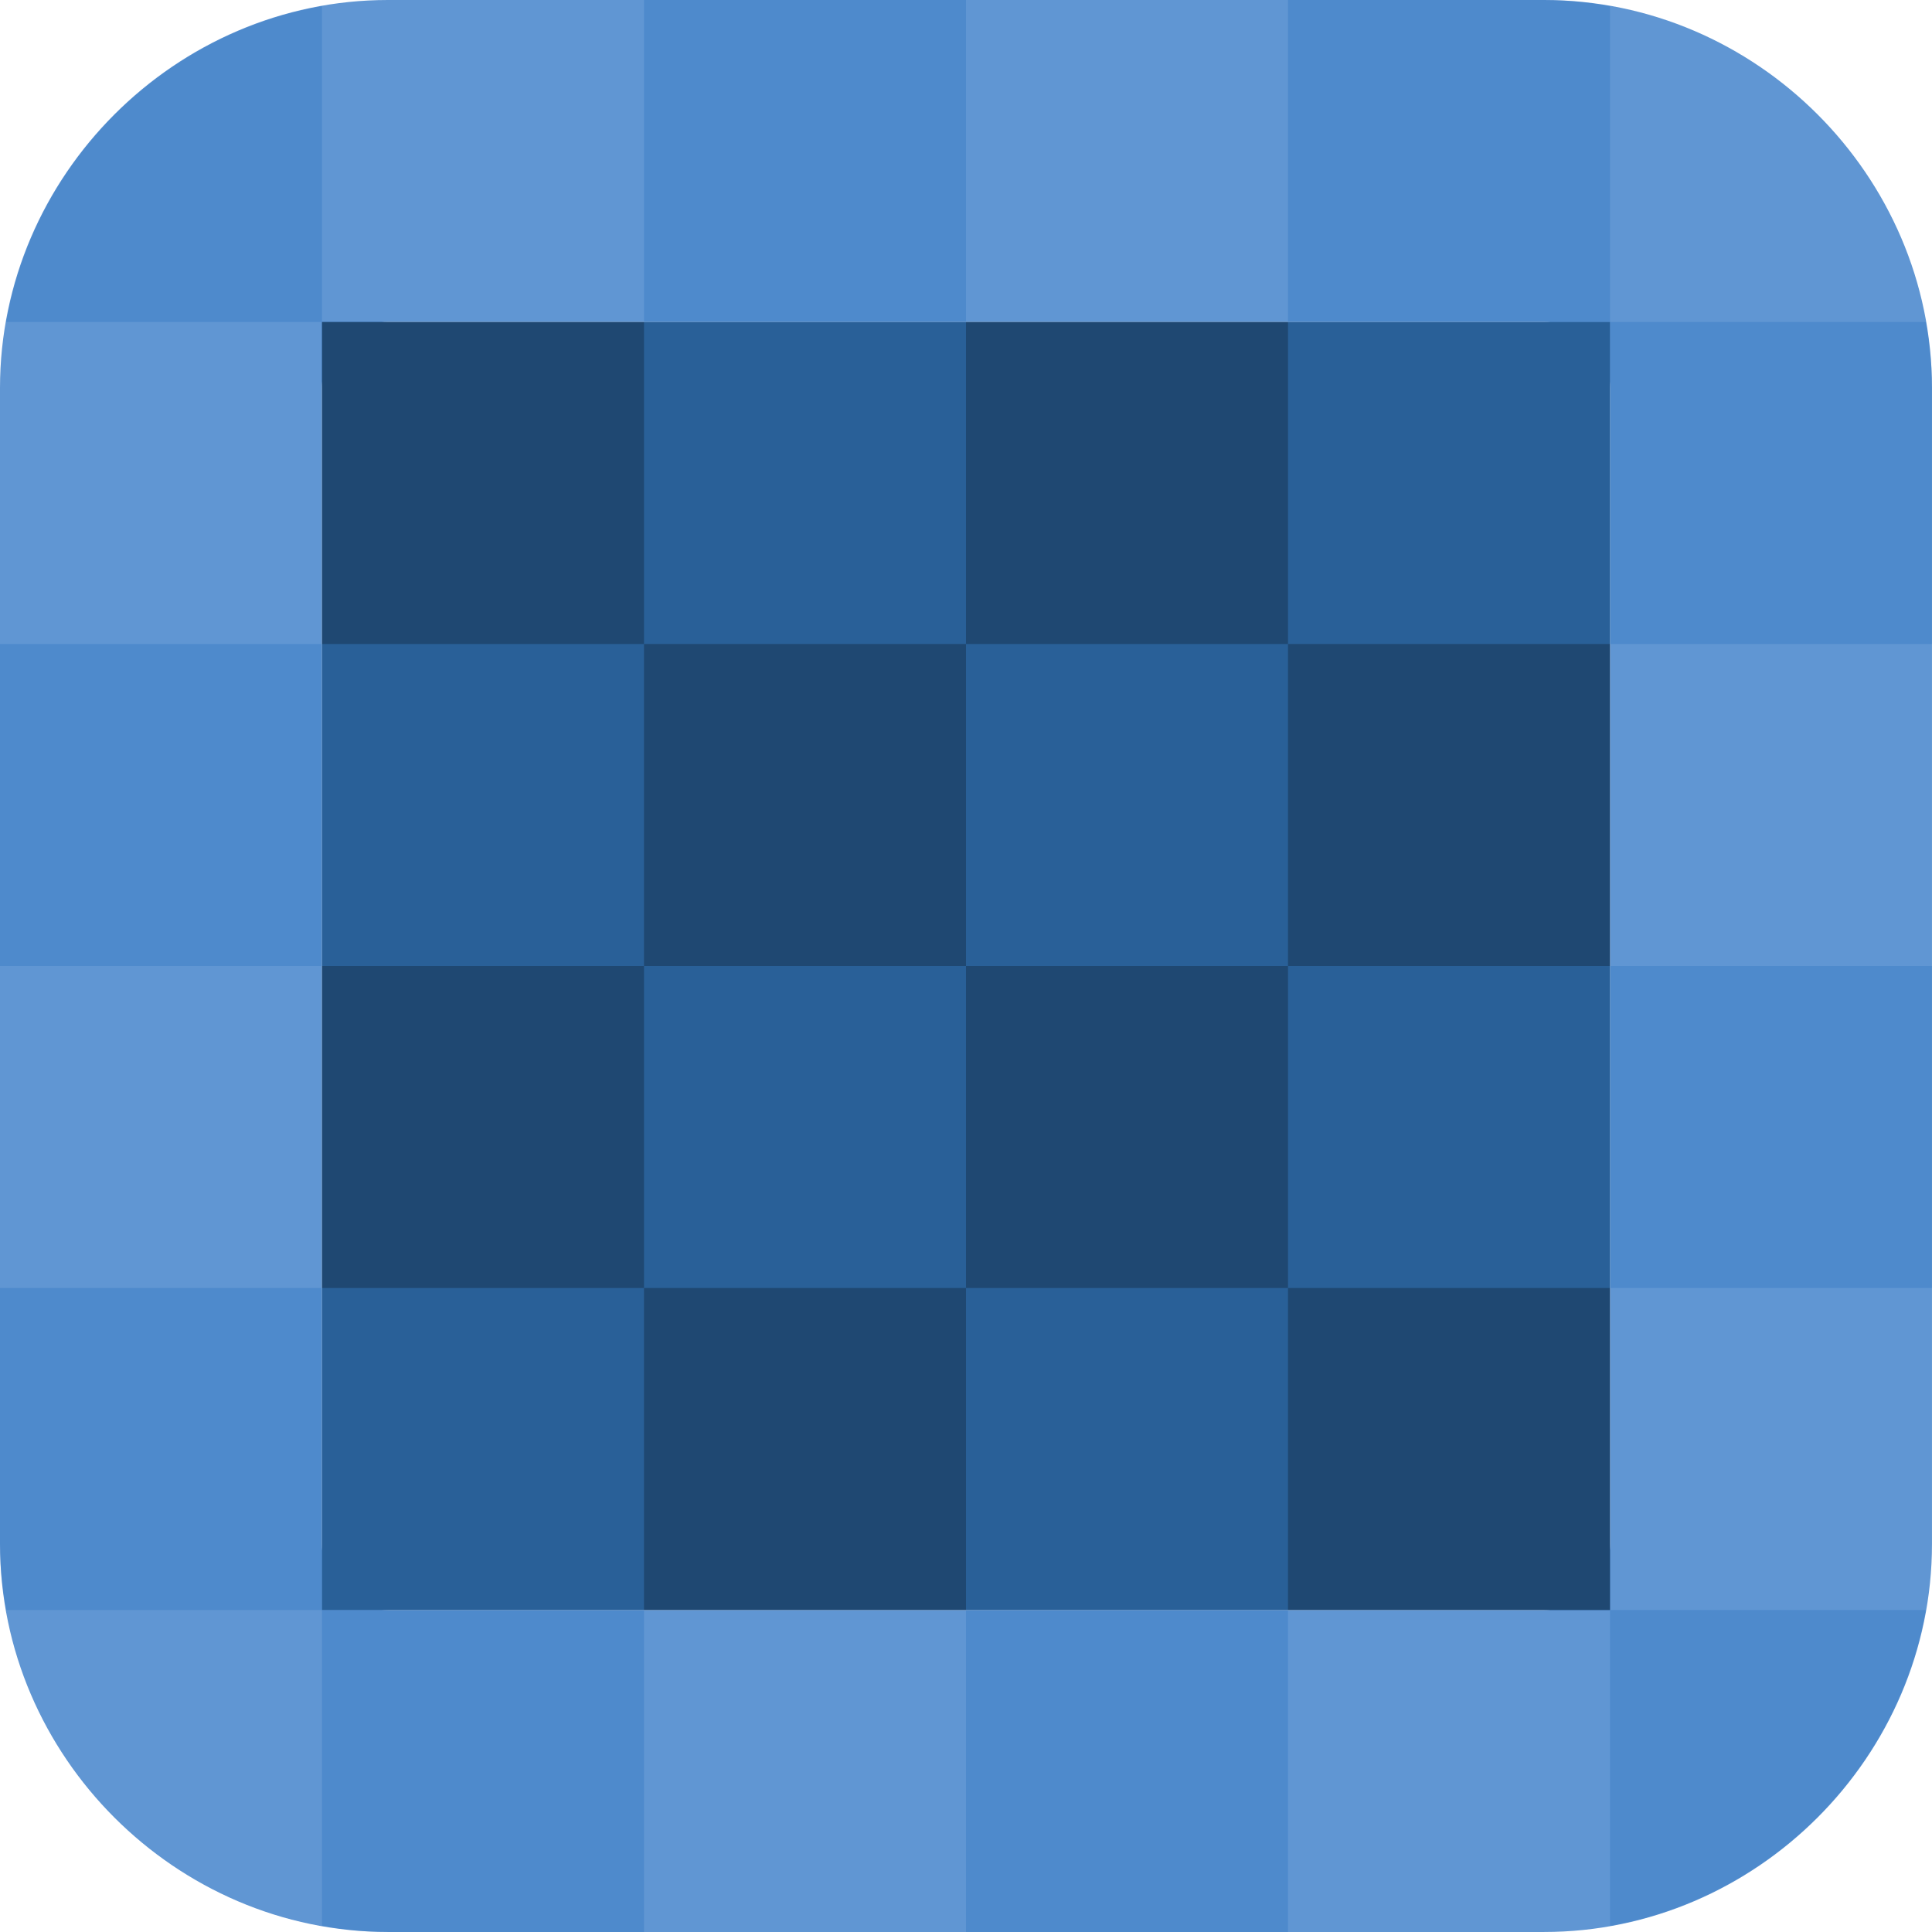
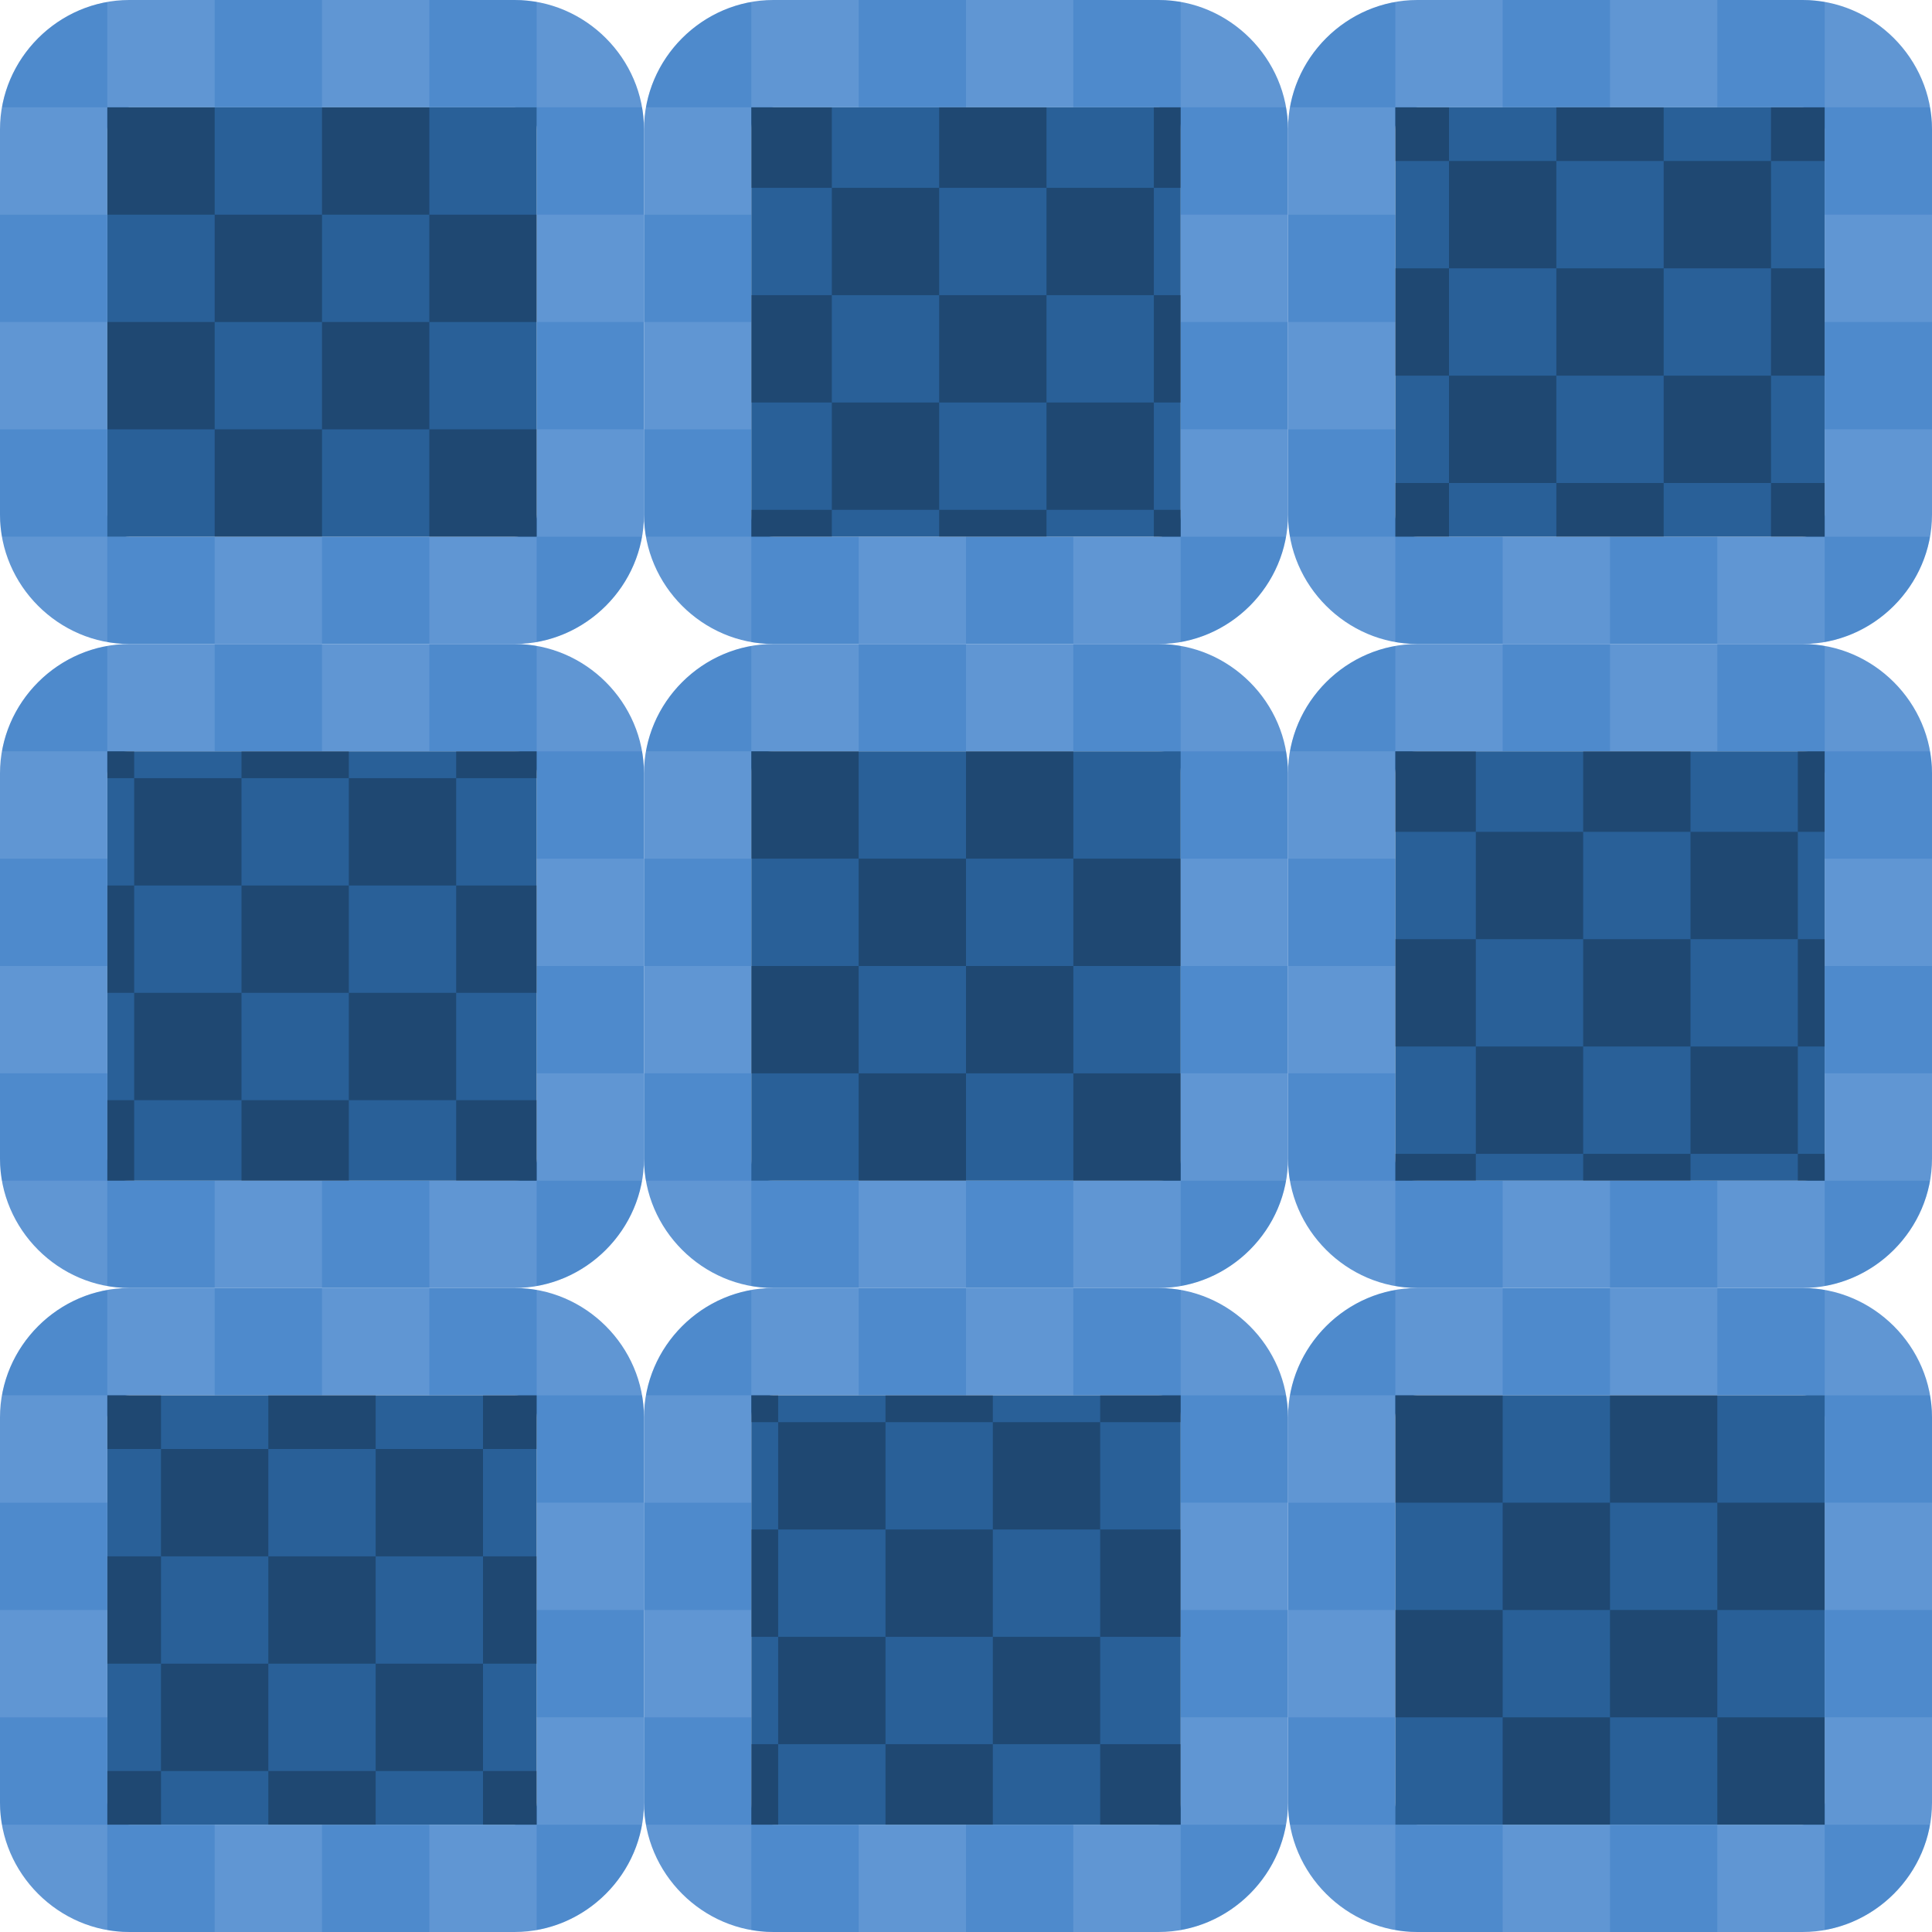
- <svg xmlns="http://www.w3.org/2000/svg" width="192" height="192" version="1.1">
-   <path d="m38.549 0c-21.079 0-38.549 17.47-38.549 38.549v114.9c0 21.079 17.47 38.549 38.549 38.549h114.9c21.079 0 38.549-17.47 38.549-38.549v-114.9c0-21.079-17.47-38.549-38.549-38.549zm0 32h114.9c3.904 0 6.549 2.644 6.549 6.549v114.9c0 3.904-2.644 6.549-6.549 6.549h-114.9c-3.904 0-6.549-2.644-6.549-6.549v-114.9c0-3.904 2.644-6.549 6.549-6.549z" color="#000000" fill="#6096d3" style="-inkscape-stroke:none" />
-   <path d="m64 0v32h32v-32zm64 0v32h32v-31.389c-2.135-0.376-4.316-0.611-6.549-0.611zm32 32v32h32v-25.451c0-2.233-0.236-4.413-0.611-6.549zm-128-31.389c-15.888 2.795-28.594 15.501-31.389 31.389h31.389zm0 31.389v6.549c0-3.904 2.644-6.549 6.549-6.549zm-32 32v32h32v-32zm160 32v32h32v-32zm-160 32v25.451c0 2.233 0.236 4.413 0.611 6.549h31.389v-32zm32 32v31.389c2.135 0.376 4.316 0.611 6.549 0.611h25.451v-32h-25.451zm128-6.549c0 3.904-2.644 6.549-6.549 6.549h6.549zm0 6.549v31.389c15.888-2.795 28.594-15.501 31.389-31.389zm-64 0v32h32v-32z" color="#000000" fill="#226abb" opacity=".279" style="-inkscape-stroke:none" />
+ <svg xmlns="http://www.w3.org/2000/svg" width="576" height="576" version="1.1">
+   <defs>
+     <clipPath id="f">
+       <rect x="224" y="32" width="128" height="128" style="paint-order:markers stroke fill" />
+     </clipPath>
+     <clipPath id="e">
+       <rect x="416" y="32" width="128" height="128" style="paint-order:markers stroke fill" />
+     </clipPath>
+     <clipPath id="d">
+       <rect x="416" y="224" width="128" height="128" style="paint-order:markers stroke fill" />
+     </clipPath>
+     <clipPath id="c">
+       <rect x="224" y="416" width="128" height="128" style="paint-order:markers stroke fill" />
+     </clipPath>
+     <clipPath id="b">
+       <rect x="32" y="416" width="128" height="128" style="paint-order:markers stroke fill" />
+     </clipPath>
+     <clipPath id="a">
+       <rect x="32" y="224" width="128" height="128" style="paint-order:markers stroke fill" />
+     </clipPath>
+   </defs>
+   <path d="m38.549 3.3e-4c-21.079 0-38.549 17.47-38.549 38.549v114.9c0 21.079 17.47 38.549 38.549 38.549h114.9c21.079 0 38.549-17.47 38.549-38.549v-114.9c0-21.079-17.47-38.549-38.549-38.549zm0 32h114.9c3.904 0 6.549 2.644 6.549 6.549v114.9c0 3.904-2.644 6.549-6.549 6.549h-114.9c-3.904 0-6.549-2.644-6.549-6.549v-114.9c0-3.904 2.644-6.549 6.549-6.549z" color="#000000" fill="#6096d3" style="-inkscape-stroke:none" />
+   <path d="m64 3.3e-4v32h32v-32zm64 0v32h32v-31.389c-2.135-0.376-4.316-0.611-6.549-0.611zm32 32v32h32v-25.451c0-2.233-0.236-4.413-0.611-6.549zm-128-31.389c-15.888 2.795-28.594 15.501-31.389 31.389h31.389zm0 31.389v6.549c0-3.904 2.644-6.549 6.549-6.549zm-32 32v32h32v-32zm160 32v32h32v-32zm-160 32v25.451c0 2.233 0.236 4.413 0.611 6.549h31.389v-32zm32 32v31.389c2.135 0.376 4.316 0.611 6.549 0.611h25.451v-32h-25.451zm128-6.549c0 3.904-2.644 6.549-6.549 6.549h6.549zm0 6.549v31.389c15.888-2.795 28.594-15.501 31.389-31.389zm-64 0v32h32v-32z" color="#000000" fill="#226abb" opacity=".279" style="-inkscape-stroke:none" />
  <rect x="32" y="32" width="128" height="128" fill="#296098" style="paint-order:markers stroke fill" />
-   <g opacity=".25">
-     <rect x="32" y="32" width="32" height="32" style="paint-order:markers stroke fill" />
-     <rect x="96" y="32" width="32" height="32" style="paint-order:markers stroke fill" />
-     <rect x="32" y="96" width="32" height="32" style="paint-order:markers stroke fill" />
-     <rect x="64" y="64" width="32" height="32" style="paint-order:markers stroke fill" />
-     <rect x="96" y="96" width="32" height="32" style="paint-order:markers stroke fill" />
-     <rect x="128" y="64" width="32" height="32" style="paint-order:markers stroke fill" />
-     <rect x="64" y="128" width="32" height="32" style="paint-order:markers stroke fill" />
-     <rect x="128" y="128" width="32" height="32" style="paint-order:markers stroke fill" />
+   <g transform="translate(2e-4,6.6e-4)">
+     <rect x="32" y="32" width="32" height="32" opacity=".25" style="paint-order:markers stroke fill" />
+     <rect x="96" y="32" width="32" height="32" opacity=".25" style="paint-order:markers stroke fill" />
+     <rect x="32" y="96" width="32" height="32" opacity=".25" style="paint-order:markers stroke fill" />
+     <rect x="64" y="64" width="32" height="32" opacity=".25" style="paint-order:markers stroke fill" />
+     <rect x="96" y="96" width="32" height="32" opacity=".25" style="paint-order:markers stroke fill" />
+     <rect x="128" y="64" width="32" height="32" opacity=".25" style="paint-order:markers stroke fill" />
+     <rect x="64" y="128" width="32" height="32" opacity=".25" style="paint-order:markers stroke fill" />
+     <rect x="128" y="128" width="32" height="32" opacity=".25" style="paint-order:markers stroke fill" />
+   </g>
+   <path d="m422.55 384c-21.079 0-38.549 17.47-38.549 38.549v114.9c0 21.079 17.47 38.549 38.549 38.549h114.9c21.079 0 38.549-17.47 38.549-38.549v-114.9c0-21.079-17.47-38.549-38.549-38.549zm0 32h114.9c3.904 0 6.549 2.644 6.549 6.549v114.9c0 3.904-2.644 6.549-6.549 6.549h-114.9c-3.904 0-6.549-2.644-6.549-6.549v-114.9c0-3.904 2.644-6.549 6.549-6.549z" color="#000000" fill="#6096d3" style="-inkscape-stroke:none" />
+   <path d="m448 384v32h32v-32zm64 0v32h32v-31.389c-2.135-0.376-4.316-0.611-6.549-0.611zm32 32v32h32v-25.451c0-2.233-0.236-4.413-0.611-6.549zm-128-31.389c-15.888 2.795-28.594 15.501-31.389 31.389h31.389zm0 31.389v6.549c0-3.904 2.644-6.549 6.549-6.549zm-32 32v32h32v-32zm160 32v32h32v-32zm-160 32v25.451c0 2.233 0.236 4.413 0.611 6.549h31.389v-32zm32 32v31.389c2.135 0.376 4.316 0.611 6.549 0.611h25.451v-32h-25.451zm128-6.549c0 3.904-2.644 6.549-6.549 6.549h6.549zm0 6.549v31.389c15.888-2.795 28.594-15.501 31.389-31.389zm-64 0v32h32v-32z" color="#000000" fill="#226abb" opacity=".279" style="-inkscape-stroke:none" />
+   <rect x="416" y="416" width="128" height="128" fill="#296098" style="paint-order:markers stroke fill" />
+   <g transform="translate(2e-4,6.6e-4)">
+     <rect x="416" y="416" width="32" height="32" opacity=".25" style="paint-order:markers stroke fill" />
+     <rect x="480" y="416" width="32" height="32" opacity=".25" style="paint-order:markers stroke fill" />
+     <rect x="416" y="480" width="32" height="32" opacity=".25" style="paint-order:markers stroke fill" />
+     <rect x="448" y="448" width="32" height="32" opacity=".25" style="paint-order:markers stroke fill" />
+     <rect x="480" y="480" width="32" height="32" opacity=".25" style="paint-order:markers stroke fill" />
+     <rect x="512" y="448" width="32" height="32" opacity=".25" style="paint-order:markers stroke fill" />
+     <rect x="448" y="512" width="32" height="32" opacity=".25" style="paint-order:markers stroke fill" />
+     <rect x="512" y="512" width="32" height="32" opacity=".25" style="paint-order:markers stroke fill" />
+   </g>
+   <path d="m230.55 3.3e-4c-21.079 0-38.549 17.47-38.549 38.549v114.9c0 21.079 17.47 38.549 38.549 38.549h114.9c21.079 0 38.549-17.47 38.549-38.549v-114.9c0-21.079-17.47-38.549-38.549-38.549zm0 32h114.9c3.904 0 6.549 2.644 6.549 6.549v114.9c0 3.904-2.644 6.549-6.549 6.549h-114.9c-3.904 0-6.549-2.644-6.549-6.549v-114.9c0-3.904 2.644-6.549 6.549-6.549z" color="#000000" fill="#6096d3" style="-inkscape-stroke:none" />
+   <path d="m256 3.3e-4v32h32v-32zm64 0v32h32v-31.389c-2.135-0.376-4.316-0.611-6.549-0.611zm32 32v32h32v-25.451c0-2.233-0.236-4.413-0.611-6.549zm-128-31.389c-15.888 2.795-28.594 15.501-31.389 31.389h31.389zm0 31.389v6.549c0-3.904 2.644-6.549 6.549-6.549zm-32 32v32h32v-32zm160 32v32h32v-32zm-160 32v25.451c0 2.233 0.236 4.413 0.611 6.549h31.389v-32zm32 32v31.389c2.135 0.376 4.316 0.611 6.549 0.611h25.451v-32h-25.451zm128-6.549c0 3.904-2.644 6.549-6.549 6.549h6.549zm0 6.549v31.389c15.888-2.795 28.594-15.501 31.389-31.389zm-64 0v32h32v-32z" color="#000000" fill="#226abb" opacity=".279" style="-inkscape-stroke:none" />
+   <rect x="224" y="32" width="128" height="128" fill="#296098" style="paint-order:markers stroke fill" />
+   <path d="m422.55 3.3e-4c-21.079 0-38.549 17.47-38.549 38.549v114.9c0 21.079 17.47 38.549 38.549 38.549h114.9c21.079 0 38.549-17.47 38.549-38.549v-114.9c0-21.079-17.47-38.549-38.549-38.549zm0 32h114.9c3.904 0 6.549 2.644 6.549 6.549v114.9c0 3.904-2.644 6.549-6.549 6.549h-114.9c-3.904 0-6.549-2.644-6.549-6.549v-114.9c0-3.904 2.644-6.549 6.549-6.549z" color="#000000" fill="#6096d3" style="-inkscape-stroke:none" />
+   <path d="m448 3.3e-4v32h32v-32zm64 0v32h32v-31.389c-2.135-0.376-4.316-0.611-6.549-0.611zm32 32v32h32v-25.451c0-2.233-0.236-4.413-0.611-6.549zm-128-31.389c-15.888 2.795-28.594 15.501-31.389 31.389h31.389zm0 31.389v6.549c0-3.904 2.644-6.549 6.549-6.549zm-32 32v32h32v-32zm160 32v32h32v-32zm-160 32v25.451c0 2.233 0.236 4.413 0.611 6.549h31.389v-32zm32 32v31.389c2.135 0.376 4.316 0.611 6.549 0.611h25.451v-32h-25.451zm128-6.549c0 3.904-2.644 6.549-6.549 6.549h6.549zm0 6.549v31.389c15.888-2.795 28.594-15.501 31.389-31.389zm-64 0v32h32v-32z" color="#000000" fill="#226abb" opacity=".279" style="-inkscape-stroke:none" />
+   <rect x="416" y="32" width="128" height="128" fill="#296098" style="paint-order:markers stroke fill" />
+   <path d="m38.549 192c-21.079 0-38.549 17.47-38.549 38.549v114.9c0 21.079 17.47 38.549 38.549 38.549h114.9c21.079 0 38.549-17.47 38.549-38.549v-114.9c0-21.079-17.47-38.549-38.549-38.549zm0 32h114.9c3.904 0 6.549 2.644 6.549 6.549v114.9c0 3.904-2.644 6.549-6.549 6.549h-114.9c-3.904 0-6.549-2.644-6.549-6.549v-114.9c0-3.904 2.644-6.549 6.549-6.549z" color="#000000" fill="#6096d3" style="-inkscape-stroke:none" />
+   <path d="m64 192v32h32v-32zm64 0v32h32v-31.389c-2.135-0.376-4.316-0.611-6.549-0.611zm32 32v32h32v-25.451c0-2.233-0.236-4.413-0.611-6.549zm-128-31.389c-15.888 2.795-28.594 15.501-31.389 31.389h31.389zm0 31.389v6.549c0-3.904 2.644-6.549 6.549-6.549zm-32 32v32h32v-32zm160 32v32h32v-32zm-160 32v25.451c0 2.233 0.236 4.413 0.611 6.549h31.389v-32zm32 32v31.389c2.135 0.376 4.316 0.611 6.549 0.611h25.451v-32h-25.451zm128-6.549c0 3.904-2.644 6.549-6.549 6.549h6.549zm0 6.549v31.389c15.888-2.795 28.594-15.501 31.389-31.389zm-64 0v32h32v-32z" color="#000000" fill="#226abb" opacity=".279" style="-inkscape-stroke:none" />
+   <rect x="32" y="224" width="128" height="128" fill="#296098" style="paint-order:markers stroke fill" />
+   <path d="m230.55 192c-21.079 0-38.549 17.47-38.549 38.549v114.9c0 21.079 17.47 38.549 38.549 38.549h114.9c21.079 0 38.549-17.47 38.549-38.549v-114.9c0-21.079-17.47-38.549-38.549-38.549zm0 32h114.9c3.904 0 6.549 2.644 6.549 6.549v114.9c0 3.904-2.644 6.549-6.549 6.549h-114.9c-3.904 0-6.549-2.644-6.549-6.549v-114.9c0-3.904 2.644-6.549 6.549-6.549z" color="#000000" fill="#6096d3" style="-inkscape-stroke:none" />
+   <path d="m256 192v32h32v-32zm64 0v32h32v-31.389c-2.135-0.376-4.316-0.611-6.549-0.611zm32 32v32h32v-25.451c0-2.233-0.236-4.413-0.611-6.549zm-128-31.389c-15.888 2.795-28.594 15.501-31.389 31.389h31.389zm0 31.389v6.549c0-3.904 2.644-6.549 6.549-6.549zm-32 32v32h32v-32zm160 32v32h32v-32zm-160 32v25.451c0 2.233 0.236 4.413 0.611 6.549h31.389v-32zm32 32v31.389c2.135 0.376 4.316 0.611 6.549 0.611h25.451v-32h-25.451zm128-6.549c0 3.904-2.644 6.549-6.549 6.549h6.549zm0 6.549v31.389c15.888-2.795 28.594-15.501 31.389-31.389zm-64 0v32h32v-32z" color="#000000" fill="#226abb" opacity=".279" style="-inkscape-stroke:none" />
+   <rect x="224" y="224" width="128" height="128" fill="#296098" style="paint-order:markers stroke fill" />
+   <g transform="translate(2e-4,6.6e-4)">
+     <rect x="320" y="256" width="32" height="32" opacity=".25" style="paint-order:markers stroke fill" />
+     <rect x="256" y="320" width="32" height="32" opacity=".25" style="paint-order:markers stroke fill" />
+     <rect x="320" y="320" width="32" height="32" opacity=".25" style="paint-order:markers stroke fill" />
+     <rect x="224" y="224" width="32" height="32" opacity=".25" style="paint-order:markers stroke fill" />
+     <rect x="256" y="256" width="32" height="32" opacity=".25" style="paint-order:markers stroke fill" />
+     <rect x="288" y="224" width="32" height="32" opacity=".25" style="paint-order:markers stroke fill" />
+     <rect x="224" y="288" width="32" height="32" opacity=".25" style="paint-order:markers stroke fill" />
+     <rect x="288" y="288" width="32" height="32" opacity=".25" style="paint-order:markers stroke fill" />
+   </g>
+   <path d="m422.55 192c-21.079 0-38.549 17.47-38.549 38.549v114.9c0 21.079 17.47 38.549 38.549 38.549h114.9c21.079 0 38.549-17.47 38.549-38.549v-114.9c0-21.079-17.47-38.549-38.549-38.549zm0 32h114.9c3.904 0 6.549 2.644 6.549 6.549v114.9c0 3.904-2.644 6.549-6.549 6.549h-114.9c-3.904 0-6.549-2.644-6.549-6.549v-114.9c0-3.904 2.644-6.549 6.549-6.549z" color="#000000" fill="#6096d3" style="-inkscape-stroke:none" />
+   <path d="m448 192v32h32v-32zm64 0v32h32v-31.389c-2.135-0.376-4.316-0.611-6.549-0.611zm32 32v32h32v-25.451c0-2.233-0.236-4.413-0.611-6.549zm-128-31.389c-15.888 2.795-28.594 15.501-31.389 31.389h31.389zm0 31.389v6.549c0-3.904 2.644-6.549 6.549-6.549zm-32 32v32h32v-32zm160 32v32h32v-32zm-160 32v25.451c0 2.233 0.236 4.413 0.611 6.549h31.389v-32zm32 32v31.389c2.135 0.376 4.316 0.611 6.549 0.611h25.451v-32h-25.451zm128-6.549c0 3.904-2.644 6.549-6.549 6.549h6.549zm0 6.549v31.389c15.888-2.795 28.594-15.501 31.389-31.389zm-64 0v32h32v-32z" color="#000000" fill="#226abb" opacity=".279" style="-inkscape-stroke:none" />
+   <rect x="416" y="224" width="128" height="128" fill="#296098" style="paint-order:markers stroke fill" />
+   <path d="m38.549 384c-21.079 0-38.549 17.47-38.549 38.549v114.9c0 21.079 17.47 38.549 38.549 38.549h114.9c21.079 0 38.549-17.47 38.549-38.549v-114.9c0-21.079-17.47-38.549-38.549-38.549zm0 32h114.9c3.904 0 6.549 2.644 6.549 6.549v114.9c0 3.904-2.644 6.549-6.549 6.549h-114.9c-3.904 0-6.549-2.644-6.549-6.549v-114.9c0-3.904 2.644-6.549 6.549-6.549z" color="#000000" fill="#6096d3" style="-inkscape-stroke:none" />
+   <path d="m64 384v32h32v-32zm64 0v32h32v-31.389c-2.135-0.376-4.316-0.611-6.549-0.611zm32 32v32h32v-25.451c0-2.233-0.236-4.413-0.611-6.549zm-128-31.389c-15.888 2.795-28.594 15.501-31.389 31.389h31.389zm0 31.389v6.549c0-3.904 2.644-6.549 6.549-6.549zm-32 32v32h32v-32zm160 32v32h32v-32zm-160 32v25.451c0 2.233 0.236 4.413 0.611 6.549h31.389v-32zm32 32v31.389c2.135 0.376 4.316 0.611 6.549 0.611h25.451v-32h-25.451zm128-6.549c0 3.904-2.644 6.549-6.549 6.549h6.549zm0 6.549v31.389c15.888-2.795 28.594-15.501 31.389-31.389zm-64 0v32h32v-32z" color="#000000" fill="#226abb" opacity=".279" style="-inkscape-stroke:none" />
+   <rect x="32" y="416" width="128" height="128" fill="#296098" style="paint-order:markers stroke fill" />
+   <path d="m230.55 384c-21.079 0-38.549 17.47-38.549 38.549v114.9c0 21.079 17.47 38.549 38.549 38.549h114.9c21.079 0 38.549-17.47 38.549-38.549v-114.9c0-21.079-17.47-38.549-38.549-38.549zm0 32h114.9c3.904 0 6.549 2.644 6.549 6.549v114.9c0 3.904-2.644 6.549-6.549 6.549h-114.9c-3.904 0-6.549-2.644-6.549-6.549v-114.9c0-3.904 2.644-6.549 6.549-6.549z" color="#000000" fill="#6096d3" style="-inkscape-stroke:none" />
+   <path d="m256 384v32h32v-32zm64 0v32h32v-31.389c-2.135-0.376-4.316-0.611-6.549-0.611zm32 32v32h32v-25.451c0-2.233-0.236-4.413-0.611-6.549zm-128-31.389c-15.888 2.795-28.594 15.501-31.389 31.389h31.389zm0 31.389v6.549c0-3.904 2.644-6.549 6.549-6.549zm-32 32v32h32v-32zm160 32v32h32v-32zm-160 32v25.451c0 2.233 0.236 4.413 0.611 6.549h31.389v-32zm32 32v31.389c2.135 0.376 4.316 0.611 6.549 0.611h25.451v-32h-25.451zm128-6.549c0 3.904-2.644 6.549-6.549 6.549h6.549zm0 6.549v31.389c15.888-2.795 28.594-15.501 31.389-31.389zm-64 0v32h32v-32z" color="#000000" fill="#226abb" opacity=".279" style="-inkscape-stroke:none" />
+   <rect x="224" y="416" width="128" height="128" fill="#296098" style="paint-order:markers stroke fill" />
+   <g transform="translate(2e-4,6.6e-4)" clip-path="url(#f)">
+     <rect x="216" y="23.999" width="32" height="32" opacity=".25" style="paint-order:markers stroke fill" />
+     <rect x="280" y="23.999" width="32" height="32" opacity=".25" style="paint-order:markers stroke fill" />
+     <rect x="216" y="87.999" width="32" height="32" opacity=".25" style="paint-order:markers stroke fill" />
+     <rect x="248" y="55.999" width="32" height="32" opacity=".25" style="paint-order:markers stroke fill" />
+     <rect x="280" y="87.999" width="32" height="32" opacity=".25" style="paint-order:markers stroke fill" />
+     <rect x="312" y="55.999" width="32" height="32" opacity=".25" style="paint-order:markers stroke fill" />
+     <rect x="248" y="120" width="32" height="32" opacity=".25" style="paint-order:markers stroke fill" />
+     <rect x="312" y="120" width="32" height="32" opacity=".25" style="paint-order:markers stroke fill" />
+     <rect x="216" y="152" width="32" height="32" opacity=".25" style="paint-order:markers stroke fill" />
+     <rect x="280" y="152" width="32" height="32" opacity=".25" style="paint-order:markers stroke fill" />
+     <rect x="344" y="23.999" width="32" height="32" opacity=".25" style="paint-order:markers stroke fill" />
+     <rect x="344" y="87.999" width="32" height="32" opacity=".25" style="paint-order:markers stroke fill" />
+     <rect x="344" y="152" width="32" height="32" opacity=".25" style="paint-order:markers stroke fill" />
+   </g>
+   <g transform="translate(2e-4,6.6e-4)" clip-path="url(#e)">
+     <rect x="400" y="15.999" width="32" height="32" opacity=".25" style="paint-order:markers stroke fill" />
+     <rect x="464" y="15.999" width="32" height="32" opacity=".25" style="paint-order:markers stroke fill" />
+     <rect x="400" y="79.999" width="32" height="32" opacity=".25" style="paint-order:markers stroke fill" />
+     <rect x="432" y="47.999" width="32" height="32" opacity=".25" style="paint-order:markers stroke fill" />
+     <rect x="464" y="79.999" width="32" height="32" opacity=".25" style="paint-order:markers stroke fill" />
+     <rect x="496" y="47.999" width="32" height="32" opacity=".25" style="paint-order:markers stroke fill" />
+     <rect x="432" y="112" width="32" height="32" opacity=".25" style="paint-order:markers stroke fill" />
+     <rect x="496" y="112" width="32" height="32" opacity=".25" style="paint-order:markers stroke fill" />
+     <rect x="528" y="15.999" width="32" height="32" opacity=".25" style="paint-order:markers stroke fill" />
+     <rect x="528" y="79.999" width="32" height="32" opacity=".25" style="paint-order:markers stroke fill" />
+     <rect x="528" y="144" width="32" height="32" opacity=".25" style="paint-order:markers stroke fill" />
+     <rect x="400" y="144" width="32" height="32" opacity=".25" style="paint-order:markers stroke fill" />
+     <rect x="464" y="144" width="32" height="32" opacity=".25" style="paint-order:markers stroke fill" />
+   </g>
+   <g transform="translate(2e-4,6.6e-4)" clip-path="url(#a)">
+     <rect x="8" y="200" width="32" height="32" opacity=".25" style="paint-order:markers stroke fill" />
+     <rect x="72" y="200" width="32" height="32" opacity=".25" style="paint-order:markers stroke fill" />
+     <rect x="8" y="264" width="32" height="32" opacity=".25" style="paint-order:markers stroke fill" />
+     <rect x="40" y="232" width="32" height="32" opacity=".25" style="paint-order:markers stroke fill" />
+     <rect x="72" y="264" width="32" height="32" opacity=".25" style="paint-order:markers stroke fill" />
+     <rect x="104" y="232" width="32" height="32" opacity=".25" style="paint-order:markers stroke fill" />
+     <rect x="40" y="296" width="32" height="32" opacity=".25" style="paint-order:markers stroke fill" />
+     <rect x="104" y="296" width="32" height="32" opacity=".25" style="paint-order:markers stroke fill" />
+     <rect x="8" y="328" width="32" height="32" opacity=".25" style="paint-order:markers stroke fill" />
+     <rect x="72" y="328" width="32" height="32" opacity=".25" style="paint-order:markers stroke fill" />
+     <rect x="136" y="200" width="32" height="32" opacity=".25" style="paint-order:markers stroke fill" />
+     <rect x="136" y="264" width="32" height="32" opacity=".25" style="paint-order:markers stroke fill" />
+     <rect x="136" y="328" width="32" height="32" opacity=".25" style="paint-order:markers stroke fill" />
+   </g>
+   <g transform="translate(2e-4,6.6e-4)" clip-path="url(#d)">
+     <rect x="504" y="248" width="32" height="32" opacity=".25" style="paint-order:markers stroke fill" />
+     <rect x="440" y="312" width="32" height="32" opacity=".25" style="paint-order:markers stroke fill" />
+     <rect x="504" y="312" width="32" height="32" opacity=".25" style="paint-order:markers stroke fill" />
+     <rect x="408" y="216" width="32" height="32" opacity=".25" style="paint-order:markers stroke fill" />
+     <rect x="440" y="248" width="32" height="32" opacity=".25" style="paint-order:markers stroke fill" />
+     <rect x="472" y="216" width="32" height="32" opacity=".25" style="paint-order:markers stroke fill" />
+     <rect x="408" y="280" width="32" height="32" opacity=".25" style="paint-order:markers stroke fill" />
+     <rect x="472" y="280" width="32" height="32" opacity=".25" style="paint-order:markers stroke fill" />
+     <rect x="536" y="216" width="32" height="32" opacity=".25" style="paint-order:markers stroke fill" />
+     <rect x="536" y="280" width="32" height="32" opacity=".25" style="paint-order:markers stroke fill" />
+     <rect x="408" y="344" width="32" height="32" opacity=".25" style="paint-order:markers stroke fill" />
+     <rect x="472" y="344" width="32" height="32" opacity=".25" style="paint-order:markers stroke fill" />
+     <rect x="536" y="344" width="32" height="32" opacity=".25" style="paint-order:markers stroke fill" />
+   </g>
+   <g transform="translate(2e-4,6.6e-4)" clip-path="url(#b)">
+     <rect x="112" y="432" width="32" height="32" opacity=".25" style="paint-order:markers stroke fill" />
+     <rect x="48" y="496" width="32" height="32" opacity=".25" style="paint-order:markers stroke fill" />
+     <rect x="112" y="496" width="32" height="32" opacity=".25" style="paint-order:markers stroke fill" />
+     <rect x="16" y="400" width="32" height="32" opacity=".25" style="paint-order:markers stroke fill" />
+     <rect x="48" y="432" width="32" height="32" opacity=".25" style="paint-order:markers stroke fill" />
+     <rect x="80" y="400" width="32" height="32" opacity=".25" style="paint-order:markers stroke fill" />
+     <rect x="16" y="464" width="32" height="32" opacity=".25" style="paint-order:markers stroke fill" />
+     <rect x="80" y="464" width="32" height="32" opacity=".25" style="paint-order:markers stroke fill" />
+     <rect x="144" y="400" width="32" height="32" opacity=".25" style="paint-order:markers stroke fill" />
+     <rect x="144" y="464" width="32" height="32" opacity=".25" style="paint-order:markers stroke fill" />
+     <rect x="16" y="528" width="32" height="32" opacity=".25" style="paint-order:markers stroke fill" />
+     <rect x="80" y="528" width="32" height="32" opacity=".25" style="paint-order:markers stroke fill" />
+     <rect x="144" y="528" width="32" height="32" opacity=".25" style="paint-order:markers stroke fill" />
+   </g>
+   <g transform="translate(2e-4,6.6e-4)" clip-path="url(#c)">
+     <rect x="296" y="424" width="32" height="32" opacity=".25" style="paint-order:markers stroke fill" />
+     <rect x="232" y="488" width="32" height="32" opacity=".25" style="paint-order:markers stroke fill" />
+     <rect x="296" y="488" width="32" height="32" opacity=".25" style="paint-order:markers stroke fill" />
+     <rect x="200" y="392" width="32" height="32" opacity=".25" style="paint-order:markers stroke fill" />
+     <rect x="232" y="424" width="32" height="32" opacity=".25" style="paint-order:markers stroke fill" />
+     <rect x="264" y="392" width="32" height="32" opacity=".25" style="paint-order:markers stroke fill" />
+     <rect x="200" y="456" width="32" height="32" opacity=".25" style="paint-order:markers stroke fill" />
+     <rect x="264" y="456" width="32" height="32" opacity=".25" style="paint-order:markers stroke fill" />
+     <rect x="200" y="520" width="32" height="32" opacity=".25" style="paint-order:markers stroke fill" />
+     <rect x="264" y="520" width="32" height="32" opacity=".25" style="paint-order:markers stroke fill" />
+     <rect x="328" y="520" width="32" height="32" opacity=".25" style="paint-order:markers stroke fill" />
+     <rect x="328" y="392" width="32" height="32" opacity=".25" style="paint-order:markers stroke fill" />
+     <rect x="328" y="456" width="32" height="32" opacity=".25" style="paint-order:markers stroke fill" />
  </g>
</svg>
